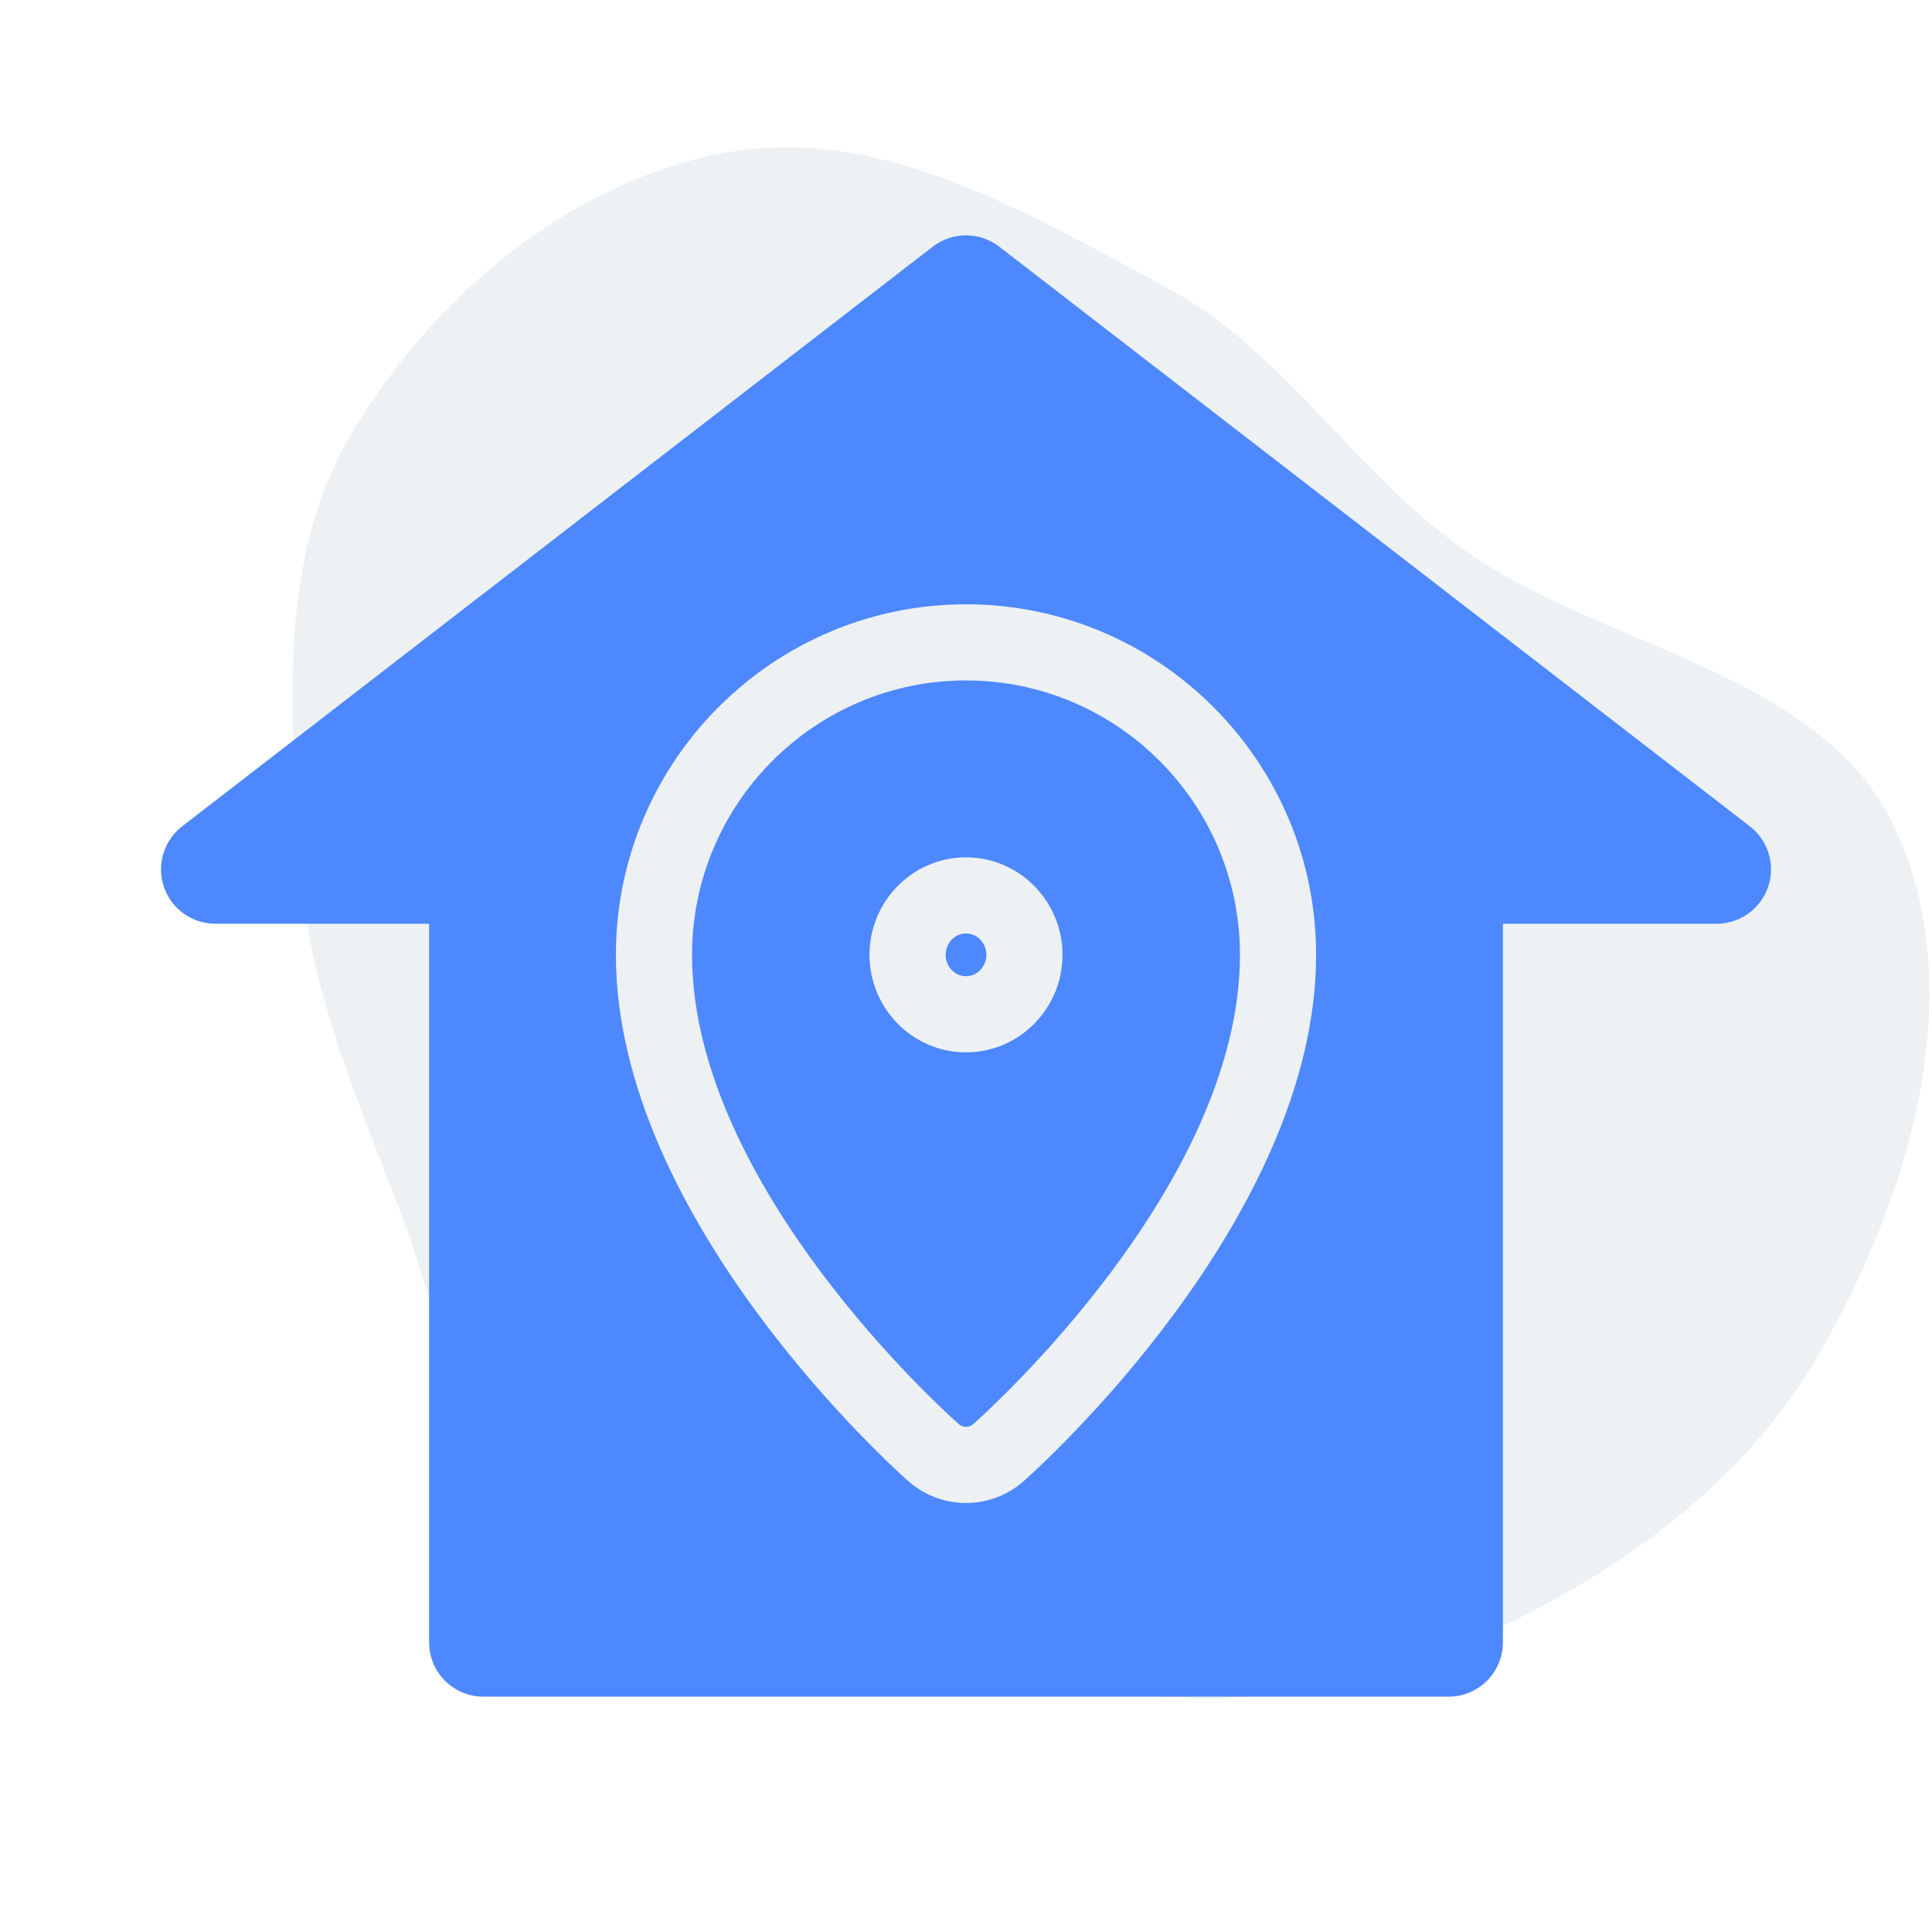
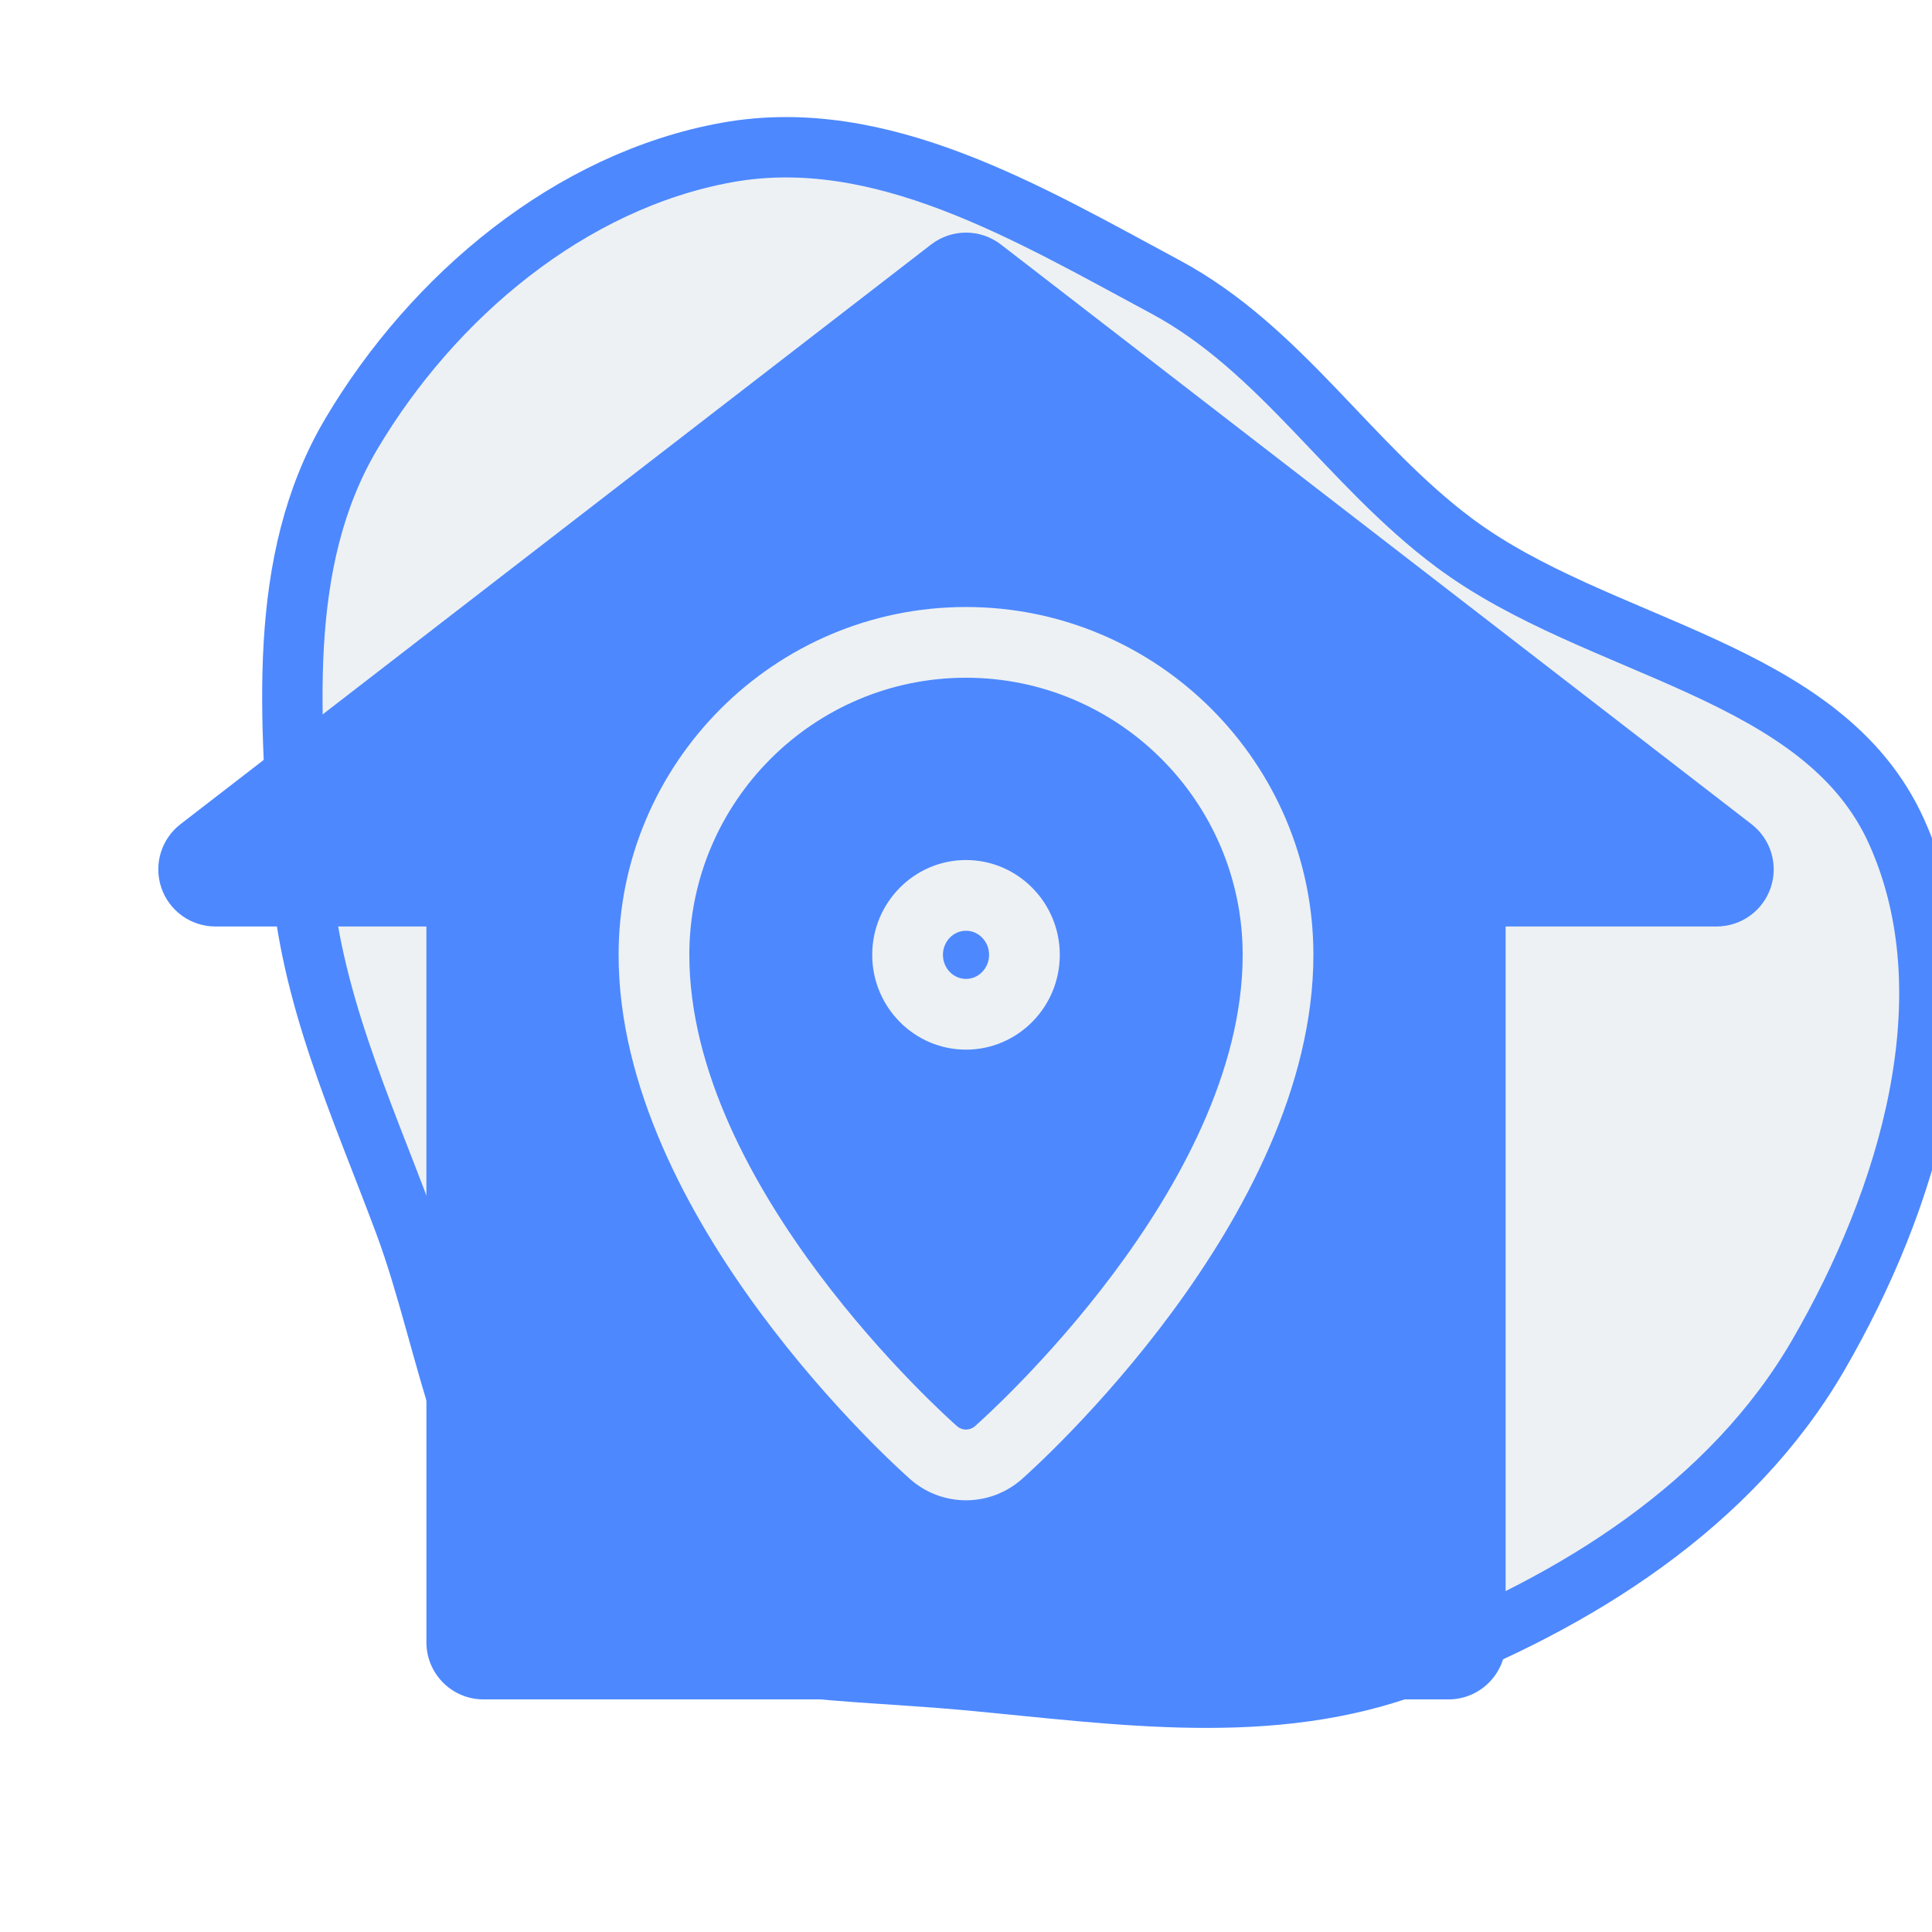
- <svg xmlns="http://www.w3.org/2000/svg" fill="#4d88ff" height="800px" width="800px" version="1.1" id="Capa_1" viewBox="-29.7 -29.7 356.40 356.40" xml:space="preserve" stroke="#4d88ff" stroke-width="0.003">
-   <g id="SVGRepo_bgCarrier" stroke-width="0">
-     <path transform="translate(-29.7, -29.7), scale(11.1375)" d="M16,27.827C18.518,28.06,21.066,28.46,23.429,27.559C26.105,26.539,28.679,24.924,30.116,22.446C31.611,19.868,32.636,16.503,31.417,13.783C30.199,11.065,26.476,10.773,24.088,8.992C22.344,7.692,21.219,5.781,19.303,4.752C17.027,3.53,14.586,2.067,12.044,2.525C9.442,2.994,7.172,4.908,5.822,7.181C4.557,9.312,4.818,11.944,4.983,14.416C5.122,16.48,5.974,18.311,6.697,20.249C7.481,22.352,7.661,24.849,9.402,26.267C11.19,27.724,13.703,27.616,16,27.827" fill="#edf1f3" strokewidth="0" />
+ <svg xmlns="http://www.w3.org/2000/svg" fill="#4d88ff" height="800px" width="800px" version="1.1" id="Capa_1" viewBox="-29.7 -29.7 356.40 356.40" xml:space="preserve" stroke="#4d88ff" strokeWidth="0.003">
+   <g id="SVGRepo_bgCarrier" strokeWidth="0">
+ strokeLinejoin
+ <path transform="translate(-29.7, -29.7), scale(11.1375)" d="M16,27.827C18.518,28.06,21.066,28.46,23.429,27.559C26.105,26.539,28.679,24.924,30.116,22.446C31.611,19.868,32.636,16.503,31.417,13.783C30.199,11.065,26.476,10.773,24.088,8.992C22.344,7.692,21.219,5.781,19.303,4.752C17.027,3.53,14.586,2.067,12.044,2.525C9.442,2.994,7.172,4.908,5.822,7.181C4.557,9.312,4.818,11.944,4.983,14.416C5.122,16.48,5.974,18.311,6.697,20.249C7.481,22.352,7.661,24.849,9.402,26.267C11.19,27.724,13.703,27.616,16,27.827" fill="#edf1f3" strokewidth="0" />
  </g>
-   <g id="SVGRepo_tracerCarrier" stroke-linecap="round" stroke-linejoin="round" />
+   <g id="SVGRepo_tracerCarrier" strokeLinecap="round" stroke-linejoin="round" />
  <g id="SVGRepo_iconCarrier">
    <g>
      <path d="M148.5,142.498c-2.07,0-3.755,1.77-3.755,3.941c0,2.176,1.685,3.943,3.755,3.943s3.755-1.768,3.755-3.943 C152.255,144.268,150.571,142.498,148.5,142.498z" />
      <path d="M148.499,95.823c-27.866,0-50.537,22.707-50.537,50.617c0,42.686,47.201,84.801,49.211,86.574 c0.469,0.414,0.98,0.5,1.326,0.5c0.346,0,0.857-0.086,1.328-0.502c2.008-1.771,49.211-43.889,49.211-86.572 C199.038,118.53,176.366,95.823,148.499,95.823z M148.5,164.43c-9.816,0-17.802-8.07-17.802-17.99 c0-9.918,7.985-17.988,17.802-17.988c9.816,0,17.802,8.07,17.802,17.988C166.302,156.36,158.317,164.43,148.5,164.43z" />
      <path d="M293.099,122.735L154.633,15.803c-3.613-2.789-8.652-2.789-12.266,0L3.902,122.735c-3.398,2.625-4.75,7.119-3.363,11.182 c1.386,4.063,5.203,6.793,9.496,6.793h39.424v132.545c0,5.541,4.492,10.035,10.033,10.035h178.02 c5.541,0,10.033-4.494,10.033-10.035V140.709h39.422c4.293,0,8.11-2.73,9.496-6.793 C297.849,129.854,296.496,125.36,293.099,122.735z M159.117,243.549c-2.935,2.588-6.706,4.014-10.618,4.014 c-3.91,0-7.681-1.426-10.615-4.012c-2.206-1.945-53.969-48.156-53.969-97.111c0-35.656,28.972-64.664,64.584-64.664 c35.613,0,64.587,29.008,64.587,64.664C213.086,195.393,161.321,241.606,159.117,243.549z" />
    </g>
  </g>
</svg>
